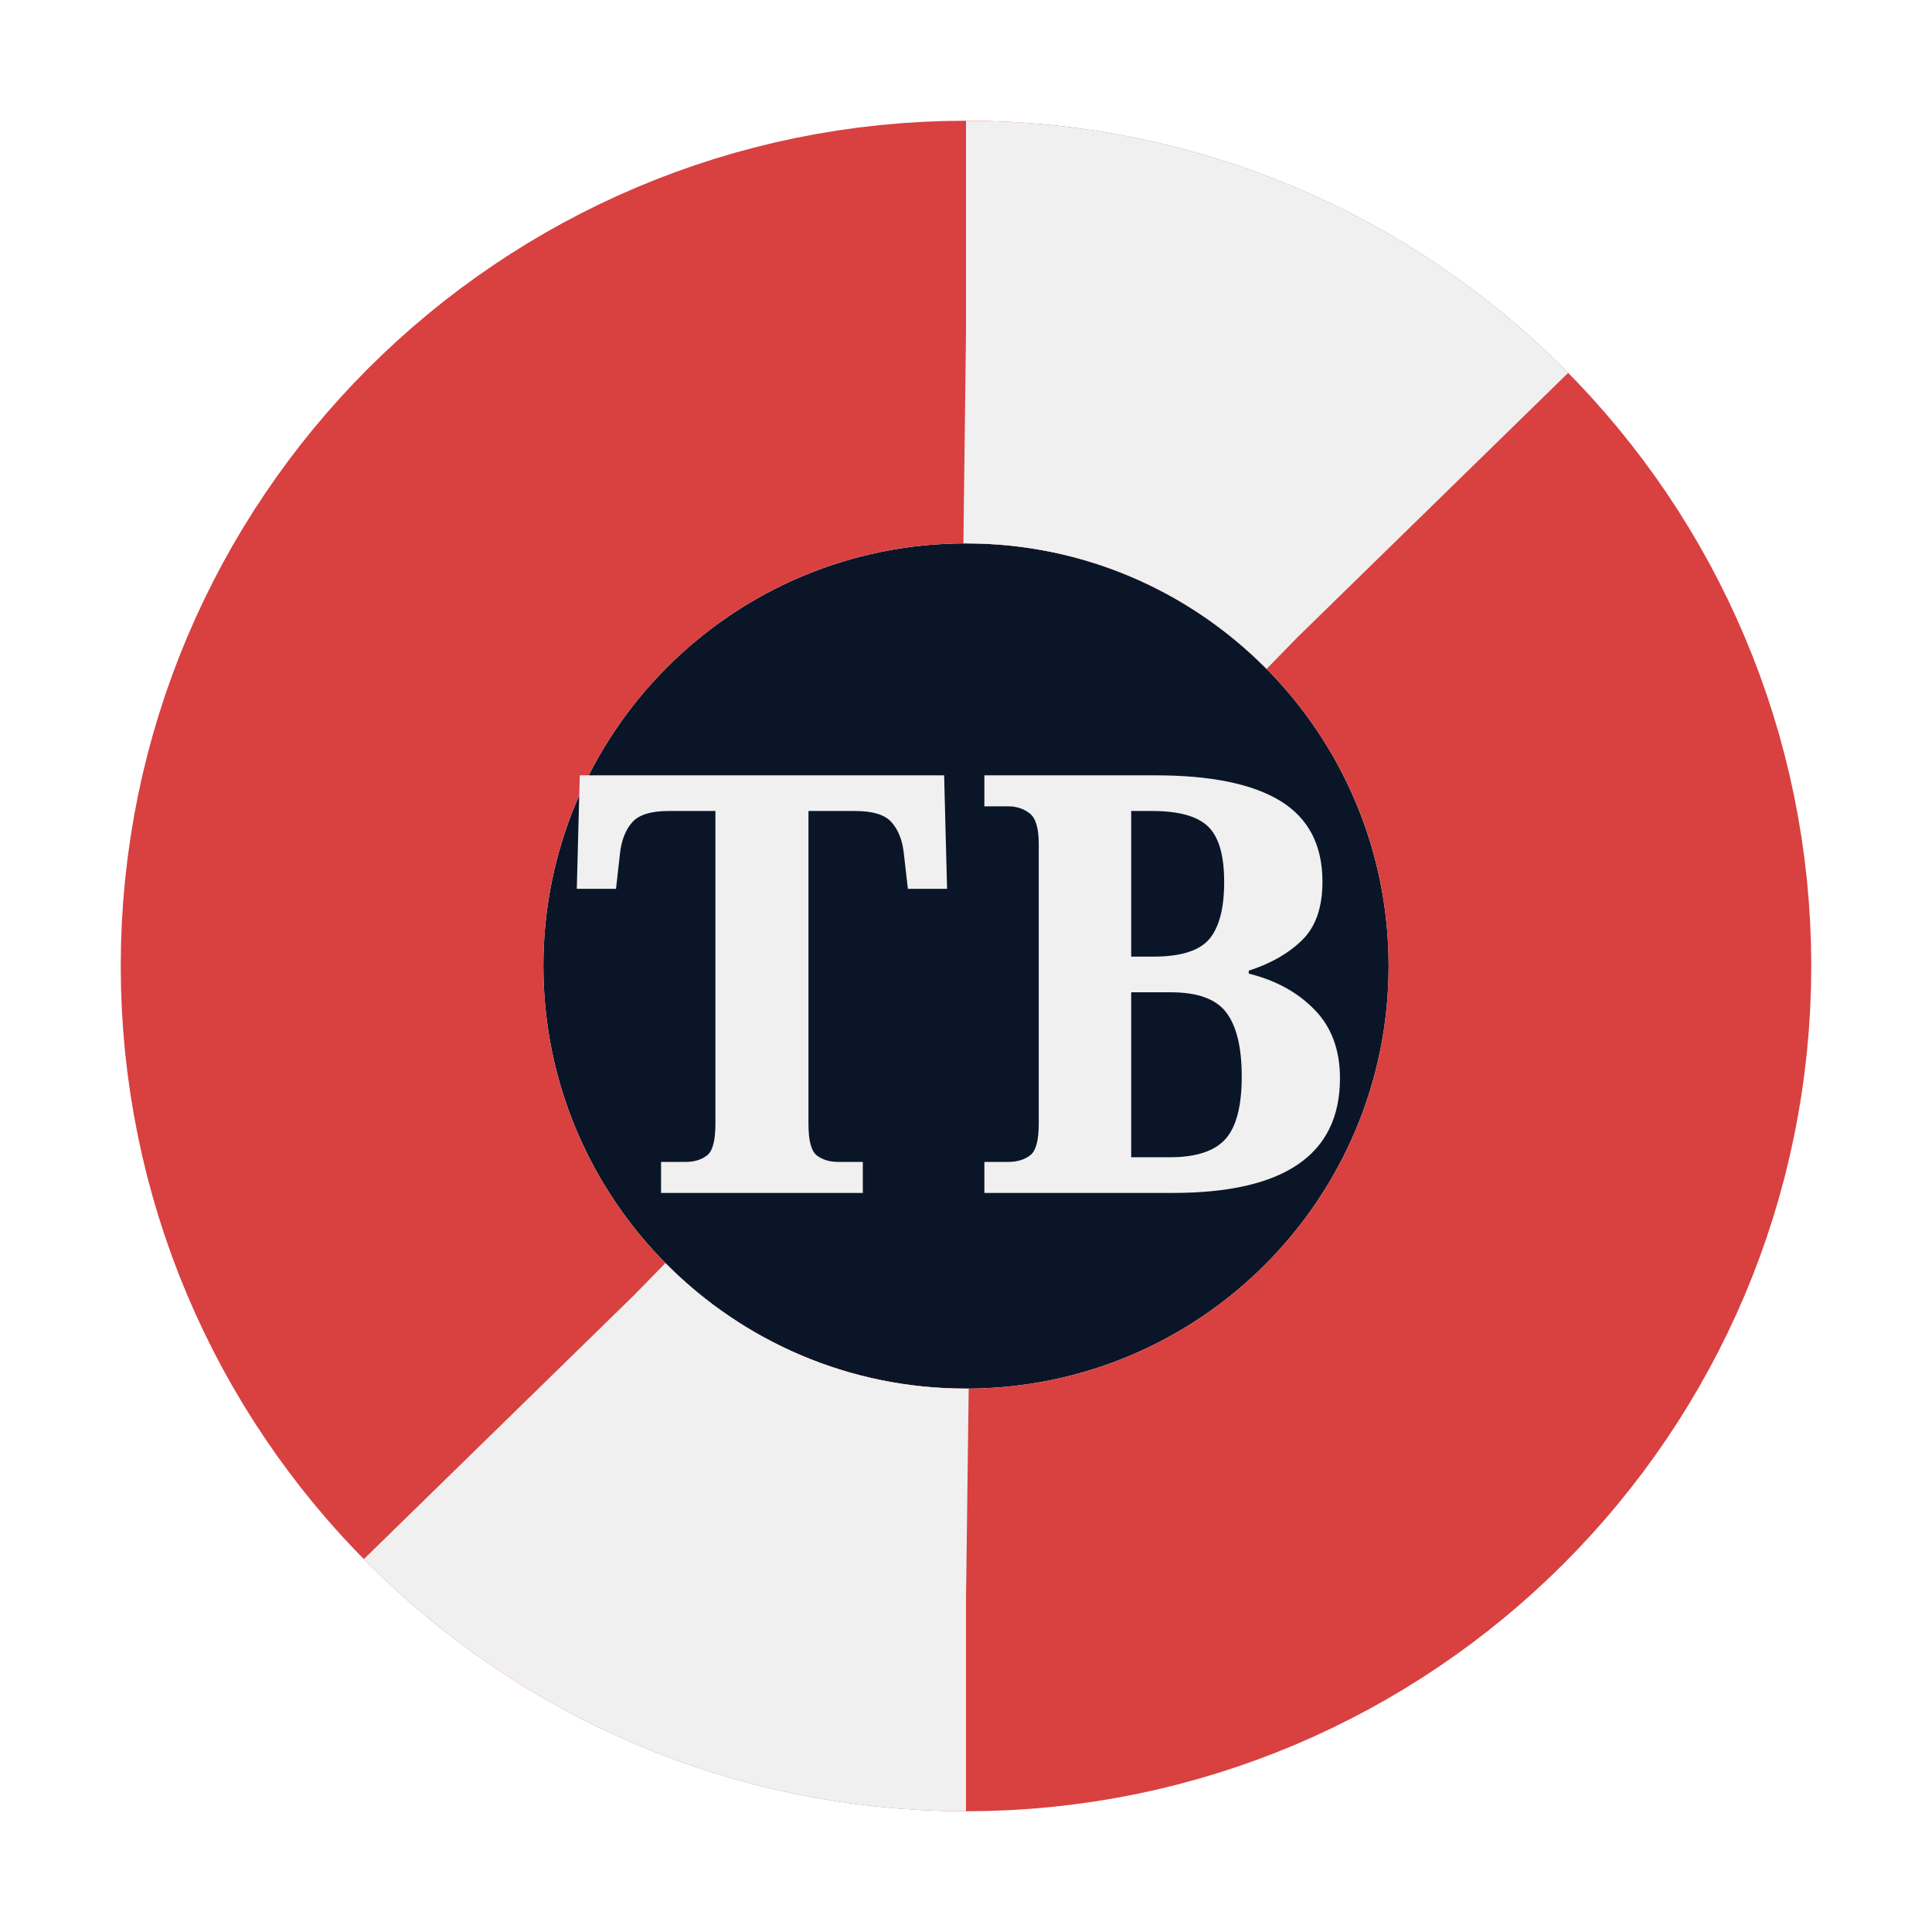
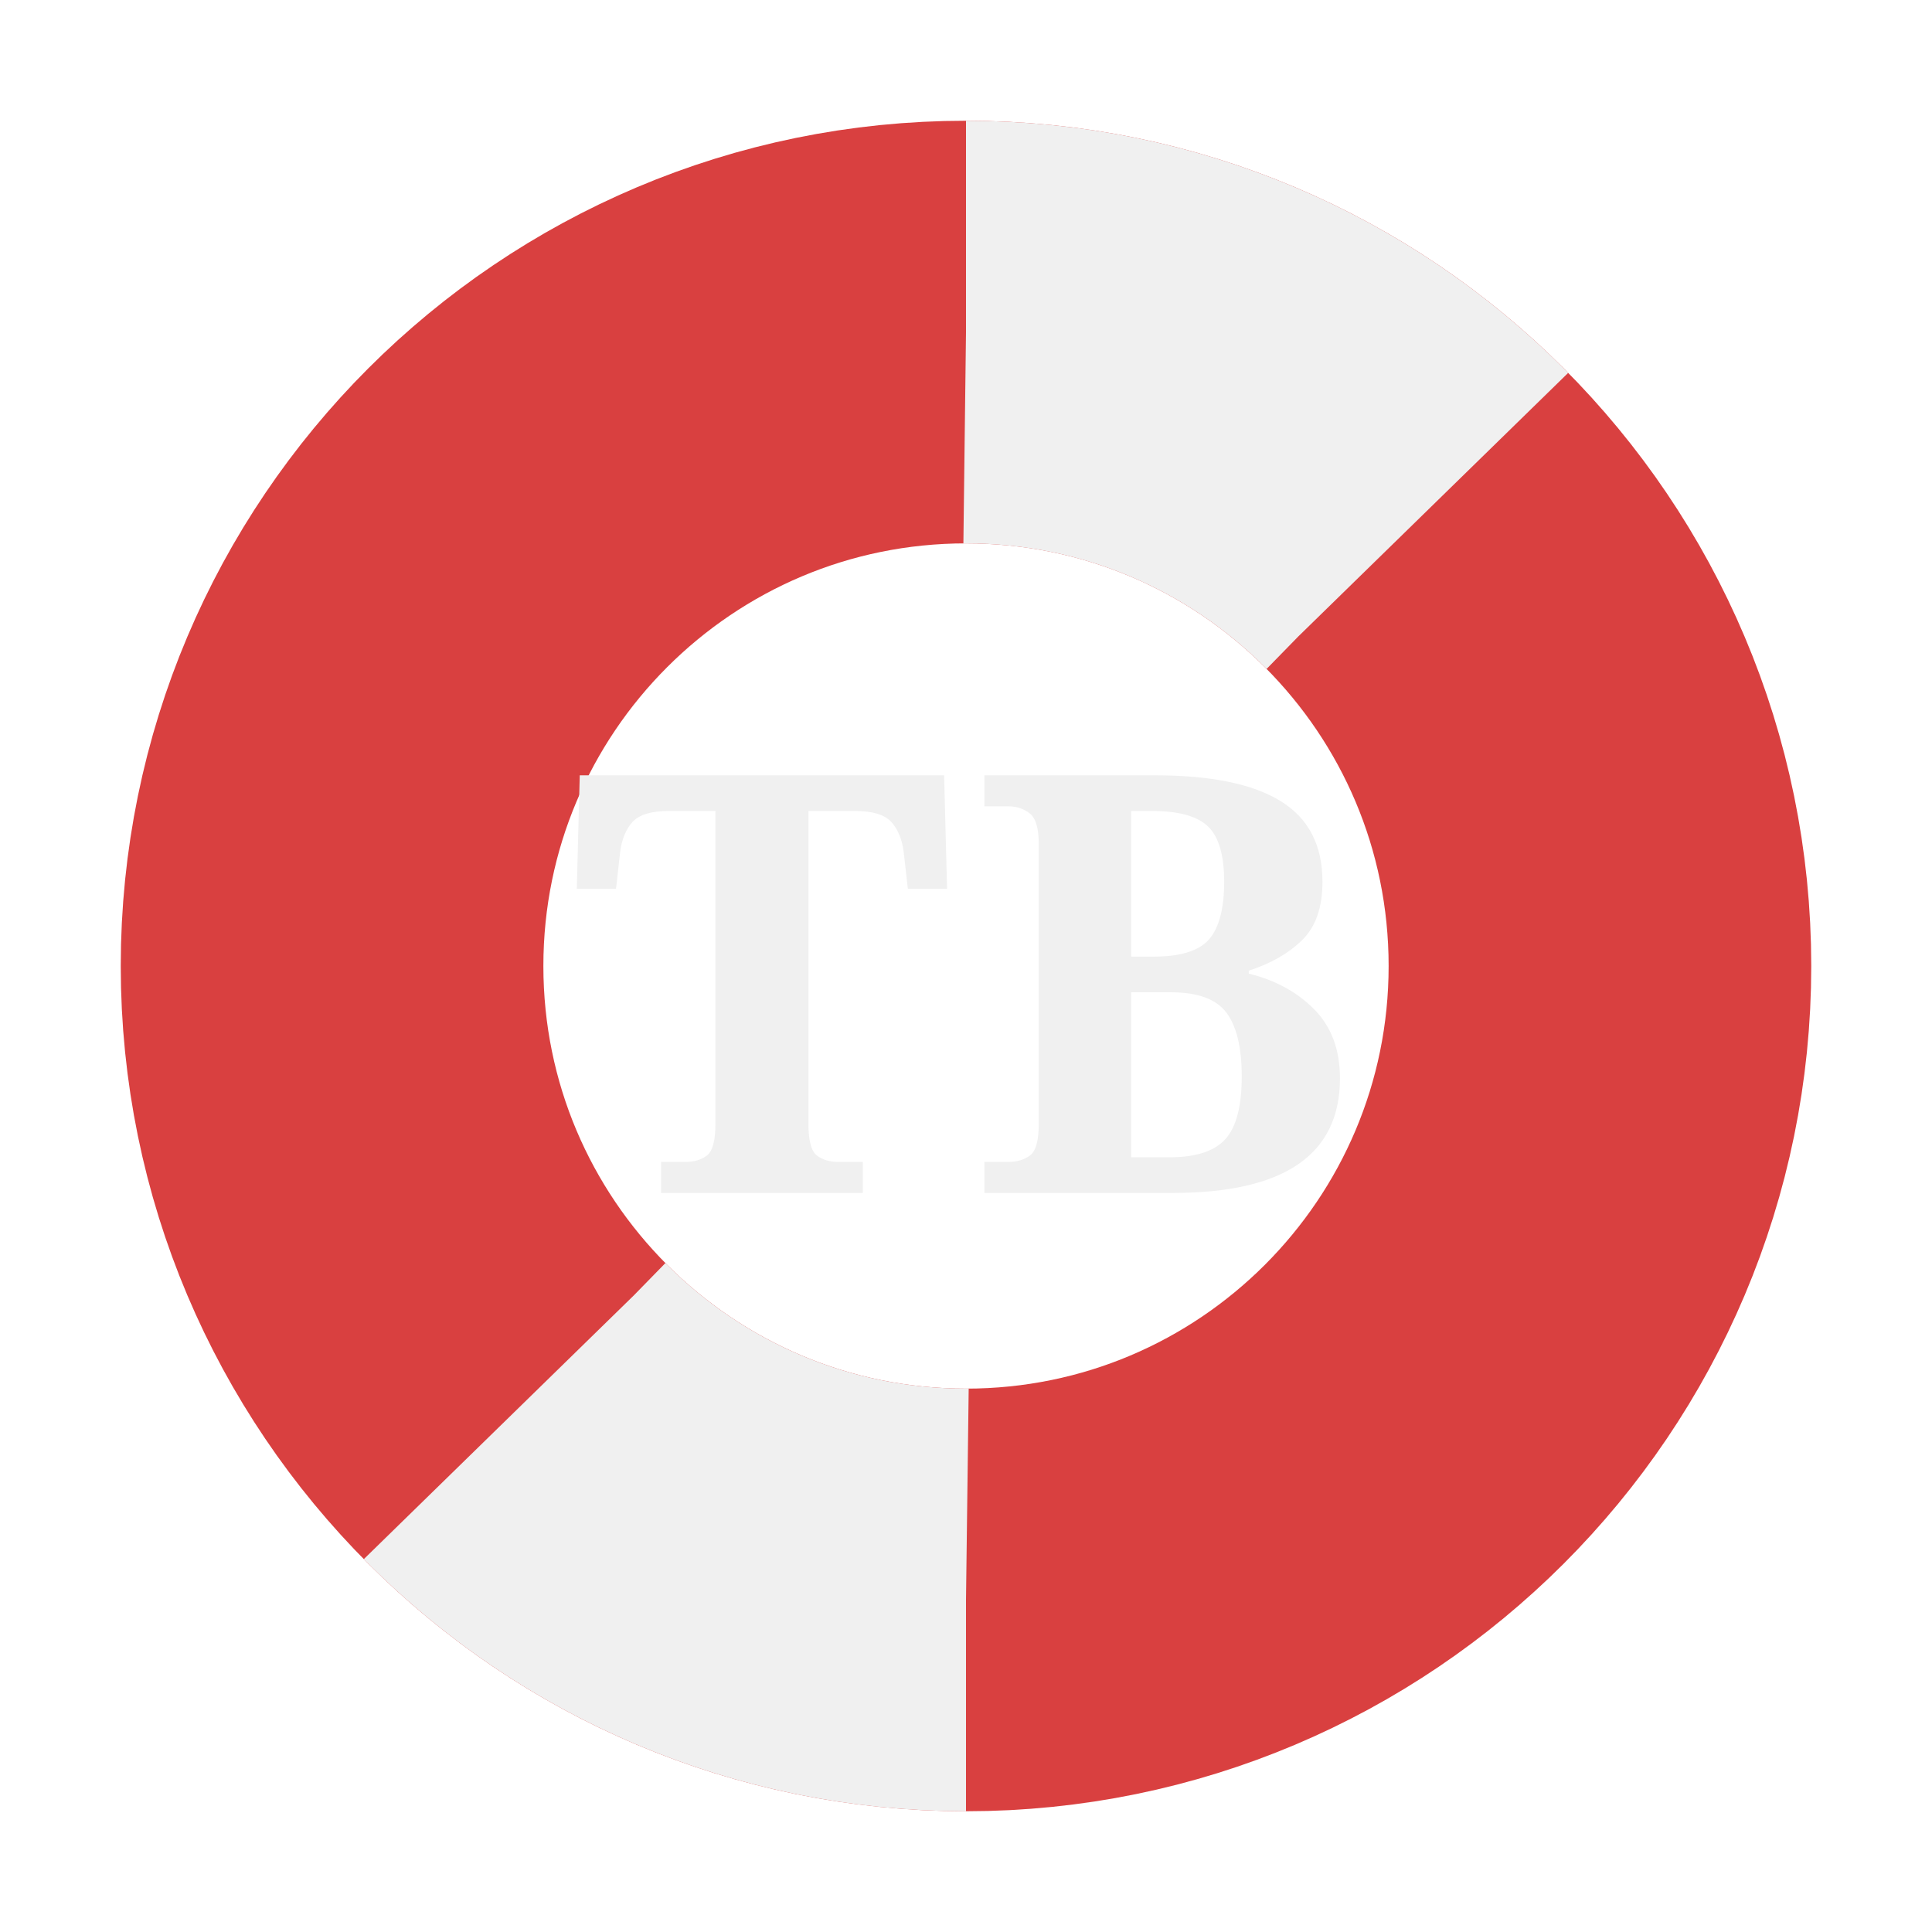
<svg xmlns="http://www.w3.org/2000/svg" viewBox="0 0 512 512">
  <g transform="translate(256,256) scale(7)">
-     <circle cx="0" cy="0" r="16" fill="#0a1628" />
    <circle cx="0" cy="0" r="24" fill="none" stroke="#d94040" stroke-width="16" />
    <path d="M0 -24 A24 24 0 0 1 24 0" fill="none" stroke="#f0f0f0" stroke-width="16" stroke-dasharray="19 19" />
    <path d="M0 24 A24 24 0 0 1 -24 0" fill="none" stroke="#f0f0f0" stroke-width="16" stroke-dasharray="19 19" />
  </g>
  <text x="256" y="256" text-anchor="middle" dominant-baseline="central" font-family="'Playfair Display', serif" font-weight="700" font-size="155" fill="#f0f0f0" letter-spacing="4">TB</text>
</svg>
